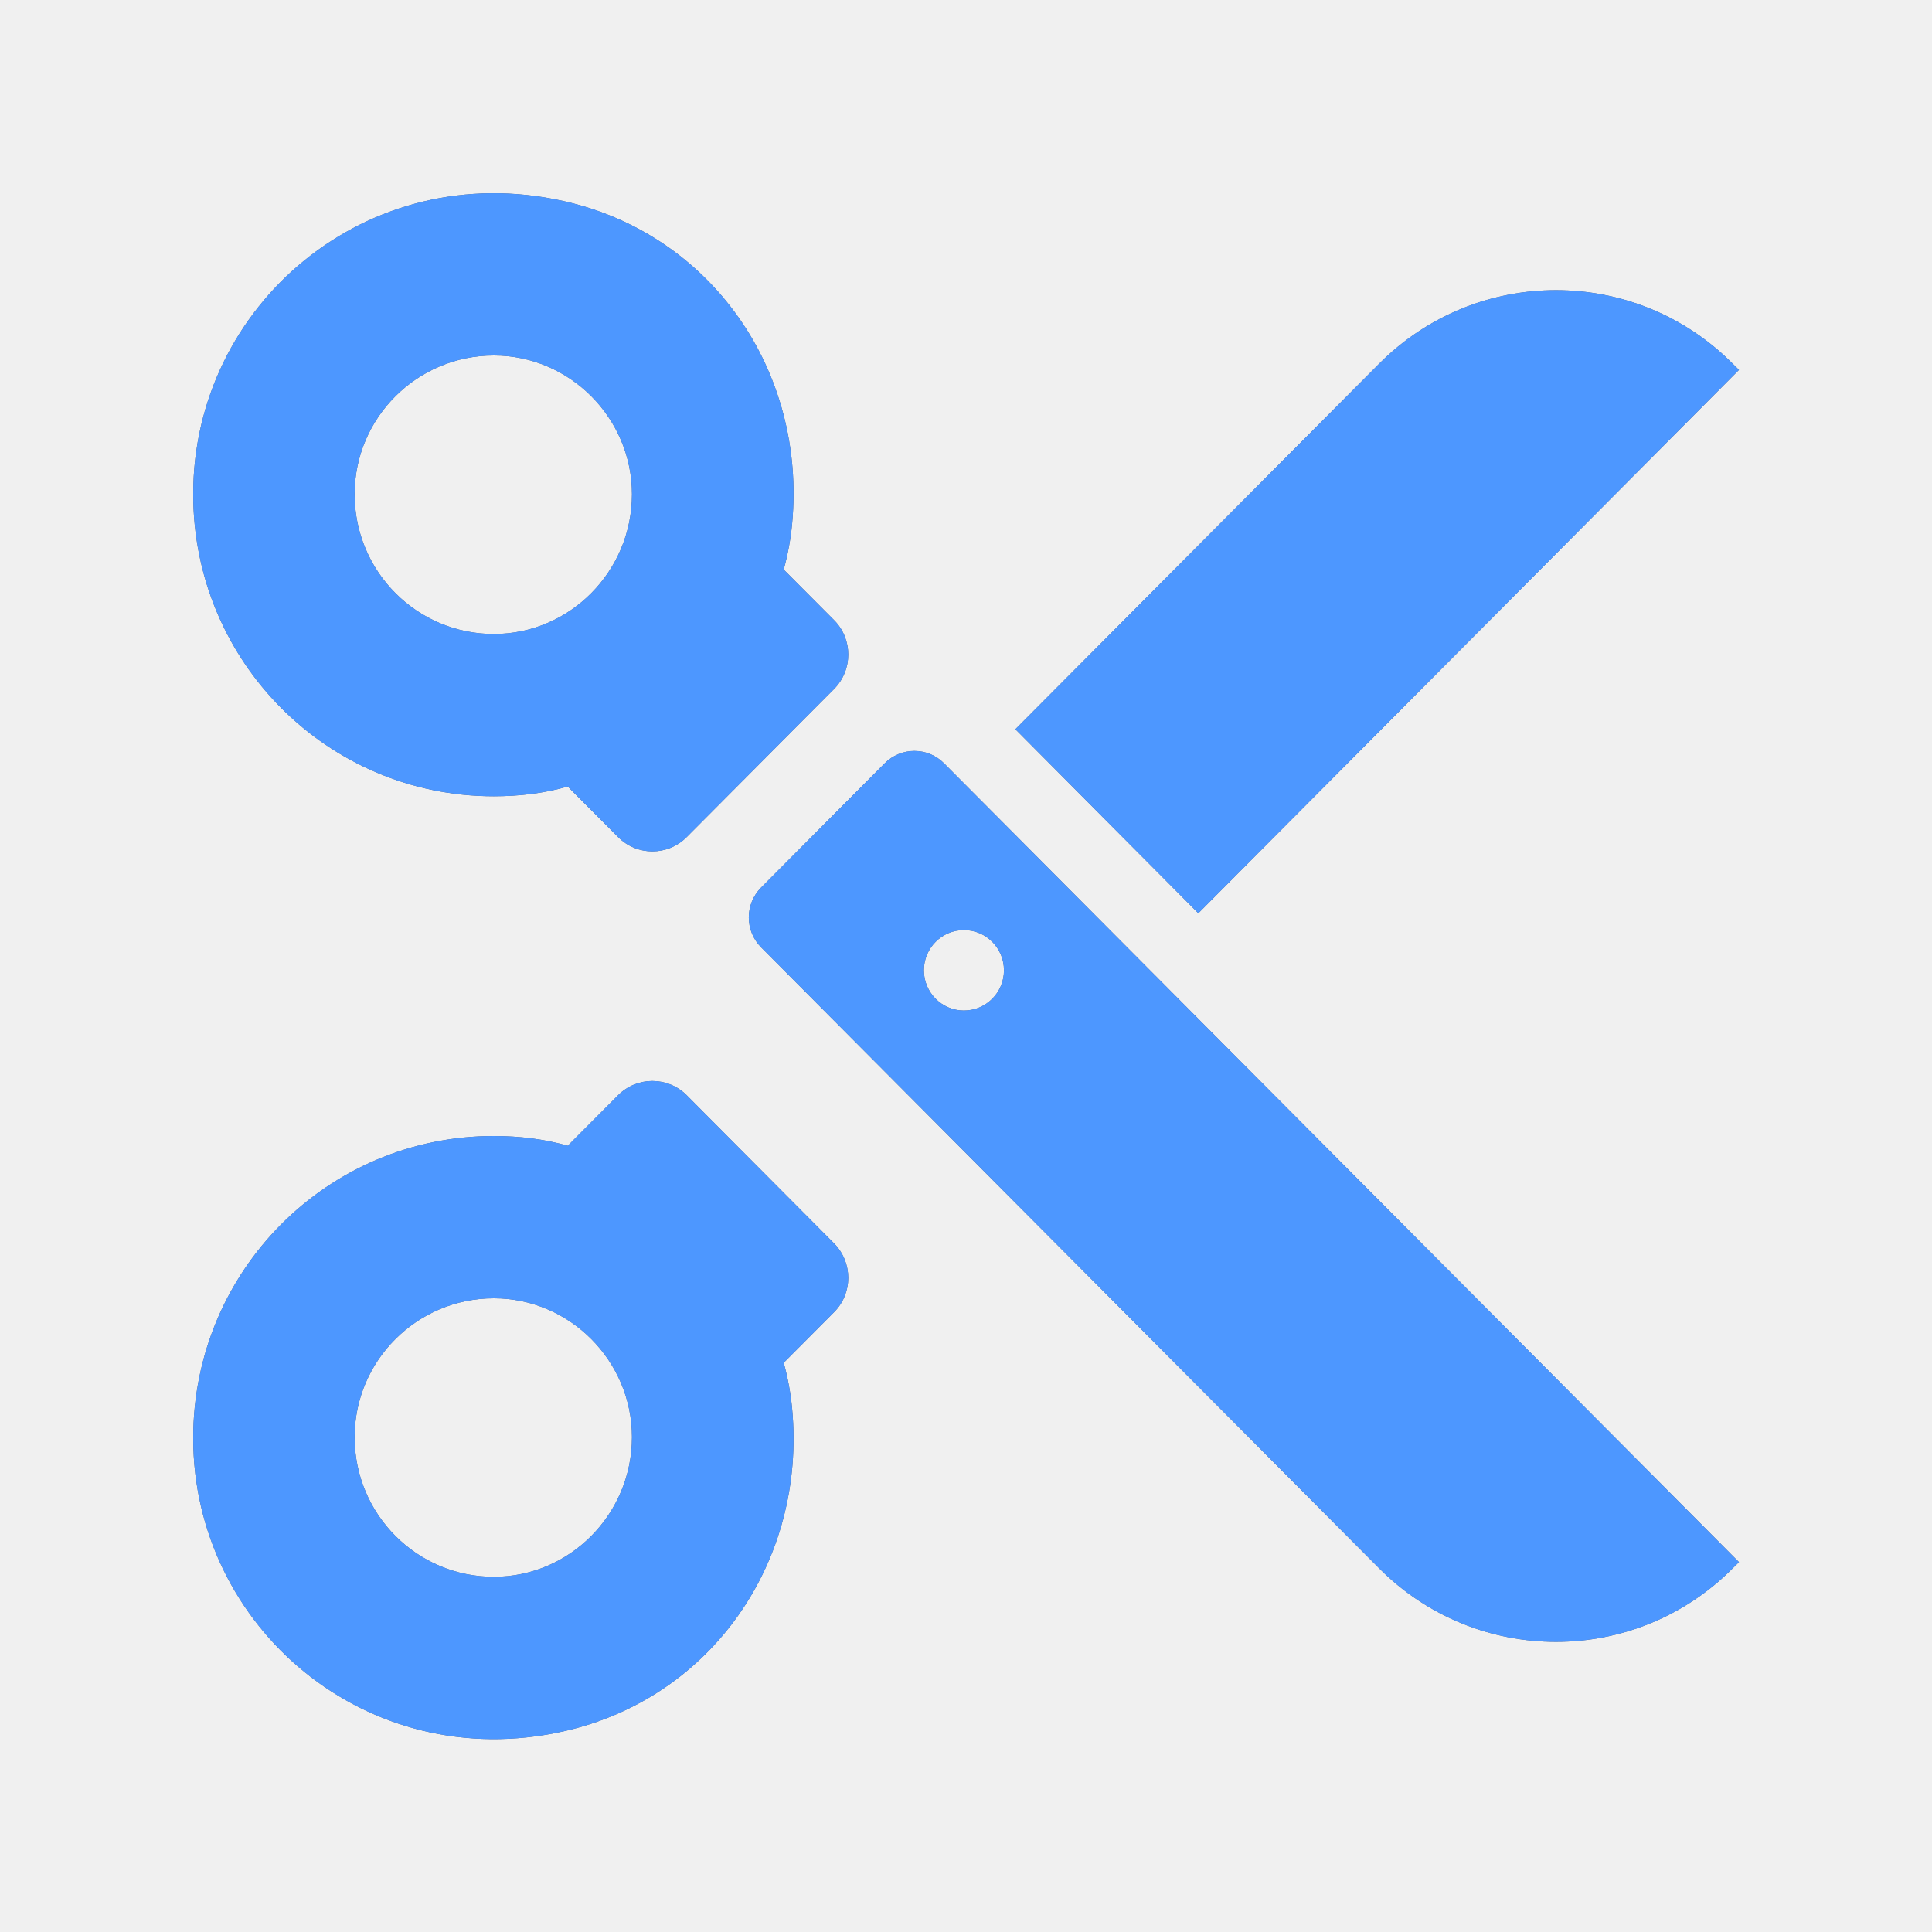
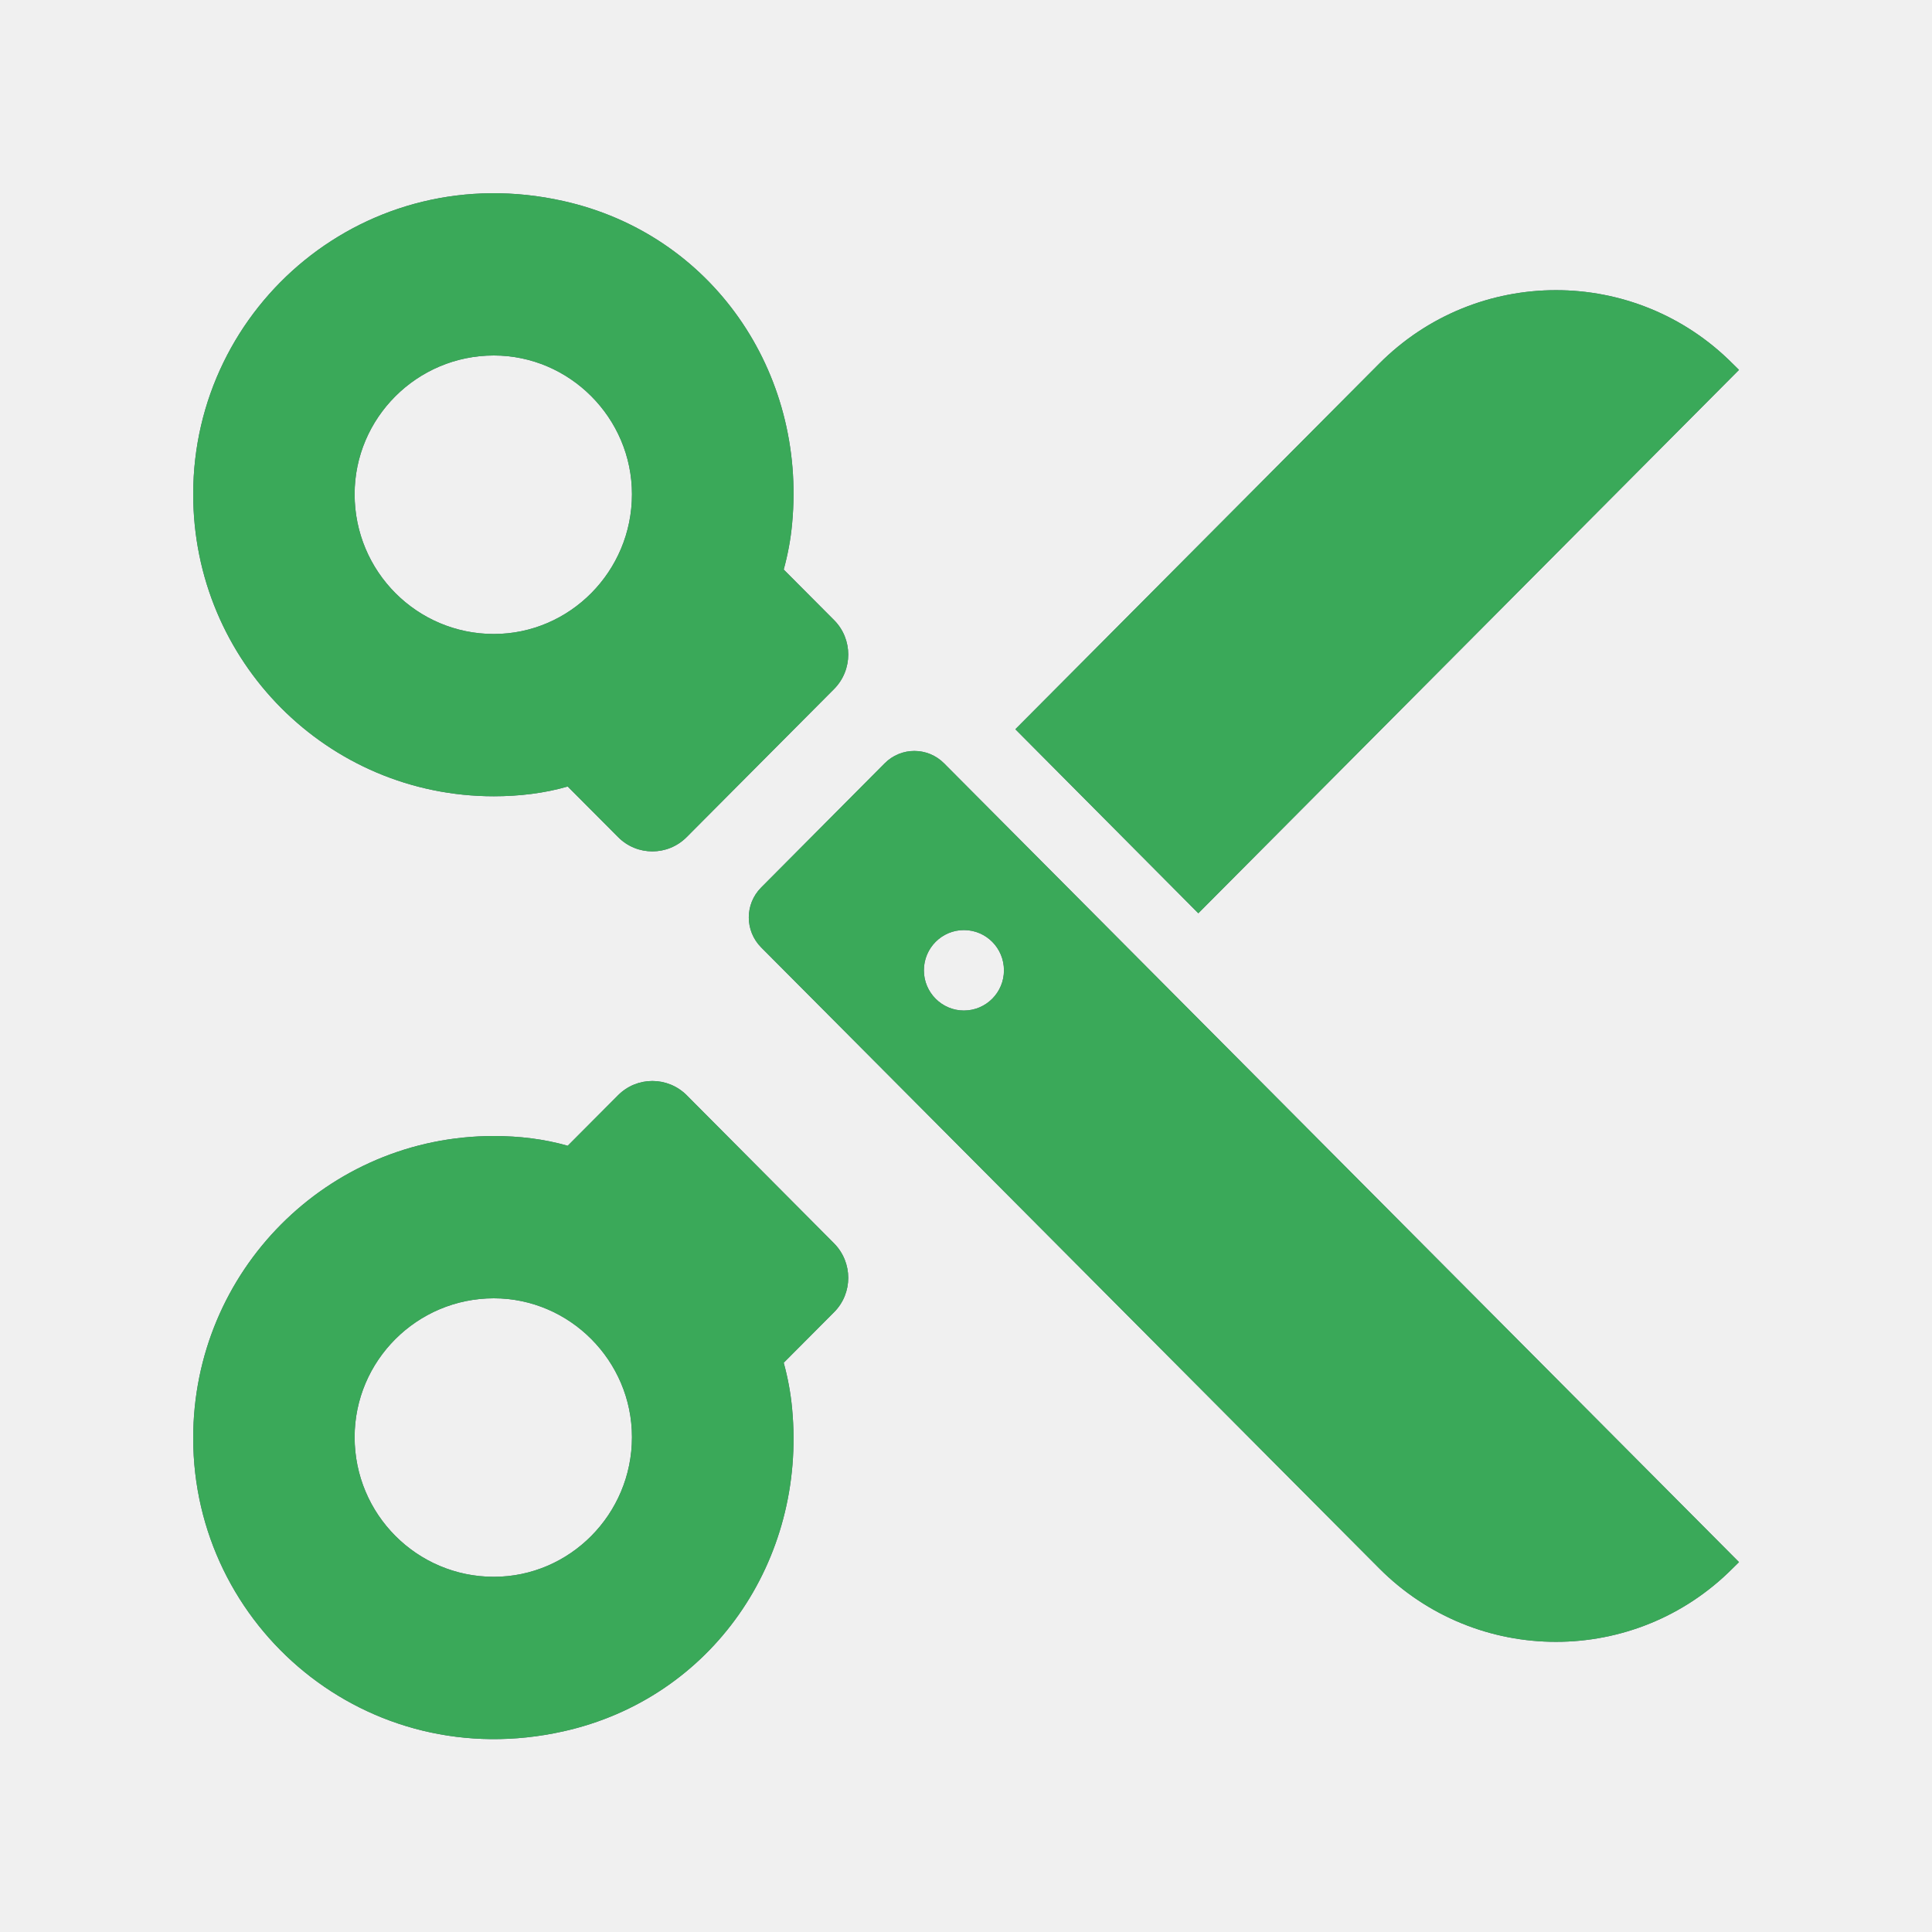
<svg xmlns="http://www.w3.org/2000/svg" xmlns:xlink="http://www.w3.org/1999/xlink" width="20px" height="20px" viewBox="0 0 20 20" version="1.1">
  <defs>
    <path d="M6.542,14.877 C6.542,15.676 5.897,16.323 5.112,16.323 C4.316,16.323 3.671,15.676 3.671,14.877 C3.671,14.087 4.316,13.44 5.112,13.44 C5.897,13.44 6.542,14.087 6.542,14.877 L6.542,14.877 Z M8.634,13.584 C8.83,13.388 8.83,13.069 8.634,12.871 L7.109,11.338 C6.912,11.141 6.594,11.141 6.398,11.338 L5.877,11.861 C5.635,11.791 5.374,11.76 5.112,11.76 C3.39,11.76 2,13.157 2,14.887 C2,16.841 3.795,18.378 5.832,17.923 C7.369,17.58 8.348,16.157 8.2,14.582 C8.185,14.421 8.156,14.264 8.113,14.107 L8.634,13.584 Z M6.542,5.116 C6.542,5.916 5.897,6.563 5.112,6.563 C4.316,6.563 3.671,5.916 3.671,5.116 C3.671,4.327 4.316,3.68 5.112,3.68 C5.897,3.68 6.542,4.327 6.542,5.116 M18.002,16.171 L17.937,16.235 C16.927,17.25 15.288,17.25 14.277,16.235 L7.879,9.807 C7.709,9.635 7.709,9.359 7.879,9.188 L9.158,7.902 C9.328,7.731 9.603,7.731 9.773,7.902 L18.002,16.171 Z M18.002,3.829 L12.405,9.454 L10.511,7.549 L14.277,3.765 C15.288,2.75 16.927,2.75 17.937,3.765 L18.002,3.829 Z M8.634,6.419 C8.83,6.615 8.83,6.936 8.634,7.133 L7.109,8.665 C6.912,8.863 6.594,8.863 6.398,8.665 L5.877,8.142 C5.635,8.212 5.374,8.243 5.112,8.243 C3.39,8.243 2,6.846 2,5.116 C2,3.162 3.795,1.625 5.832,2.081 C7.369,2.424 8.348,3.847 8.2,5.421 C8.185,5.583 8.156,5.738 8.113,5.896 L8.634,6.419 Z M10.393,10.045 C10.393,10.274 10.208,10.461 9.978,10.461 C9.75,10.461 9.564,10.274 9.564,10.045 C9.564,9.814 9.75,9.628 9.978,9.628 C10.208,9.628 10.393,9.814 10.393,10.045 Z" id="path-1" />
  </defs>
  <g id="Sound/General/Trim" stroke="none" stroke-width="1" fill="none" fill-rule="evenodd">
    <mask id="mask-2" fill="white">
      <use xlink:href="#path-1" />
    </mask>
    <use id="Mask" fill="#575E75" xlink:href="#path-1" />
-     <g id="Blue/1_Blue" mask="url(#mask-2)" fill="#4D97FF">
+     <g id="Blue/1_Blue" mask="url(#mask-2)" fill="#3aa959">
      <rect id="Primary-Blue" x="0" y="0" width="20" height="20" />
    </g>
  </g>
</svg>
